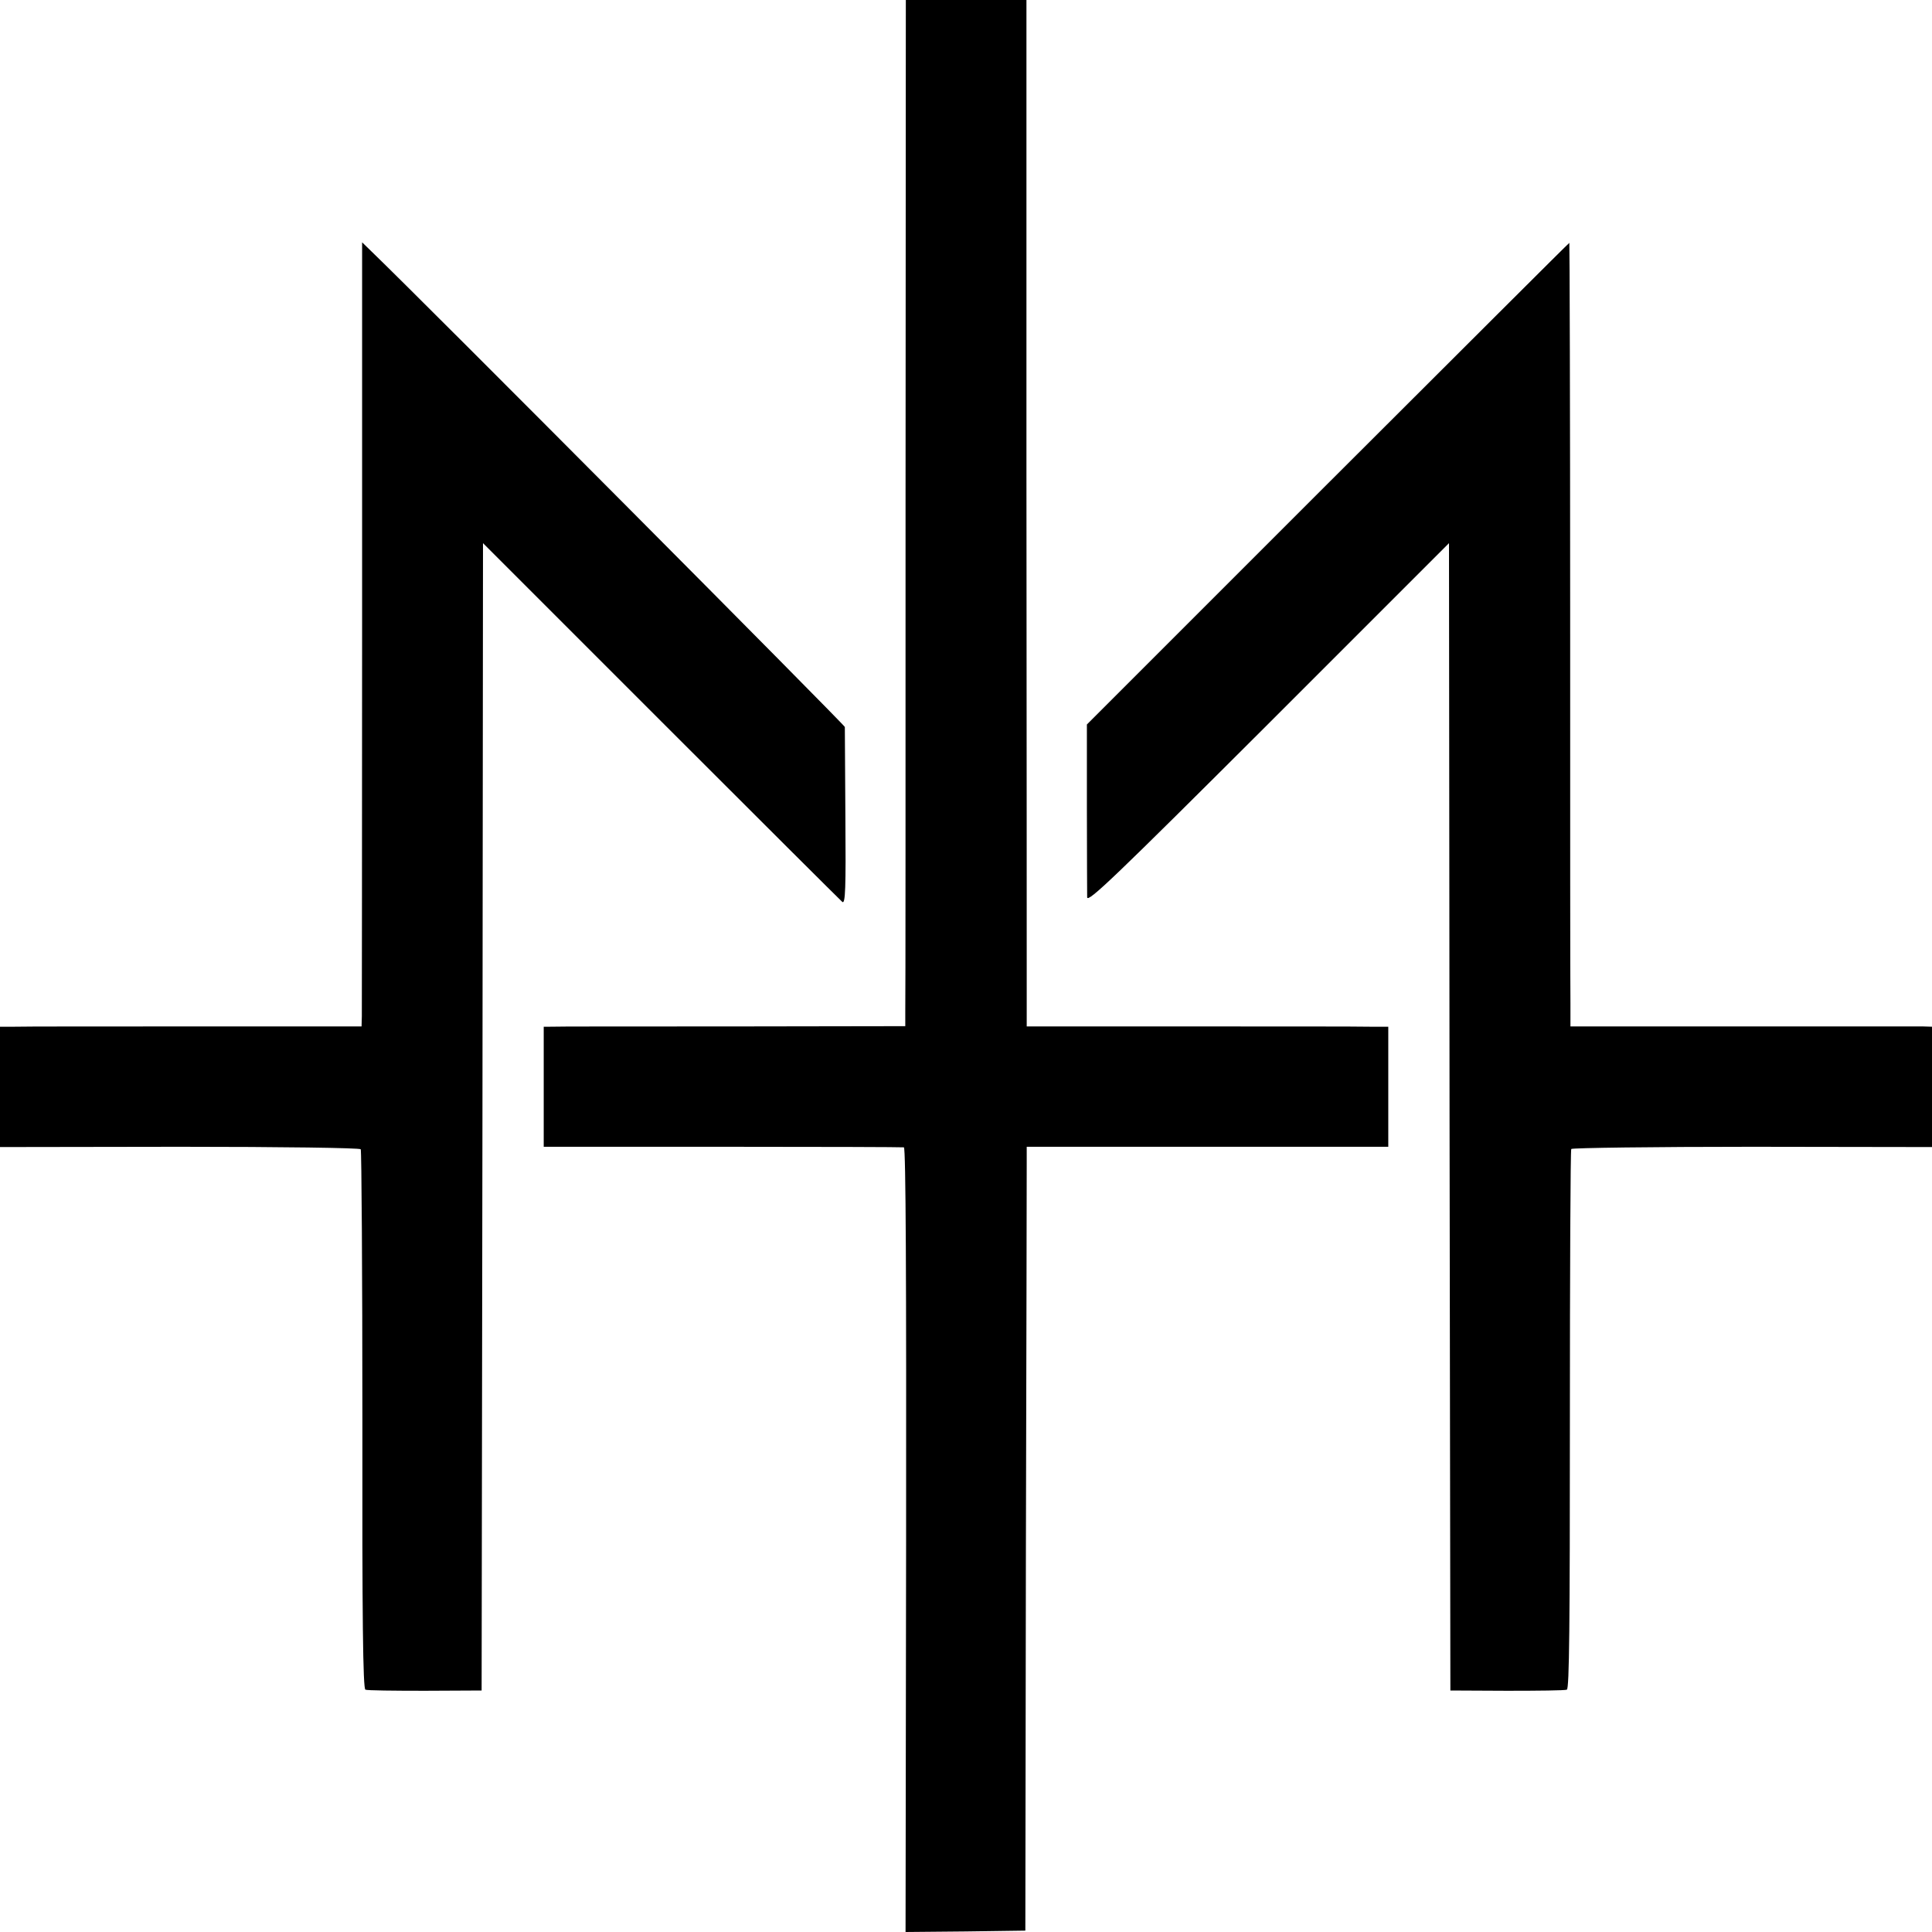
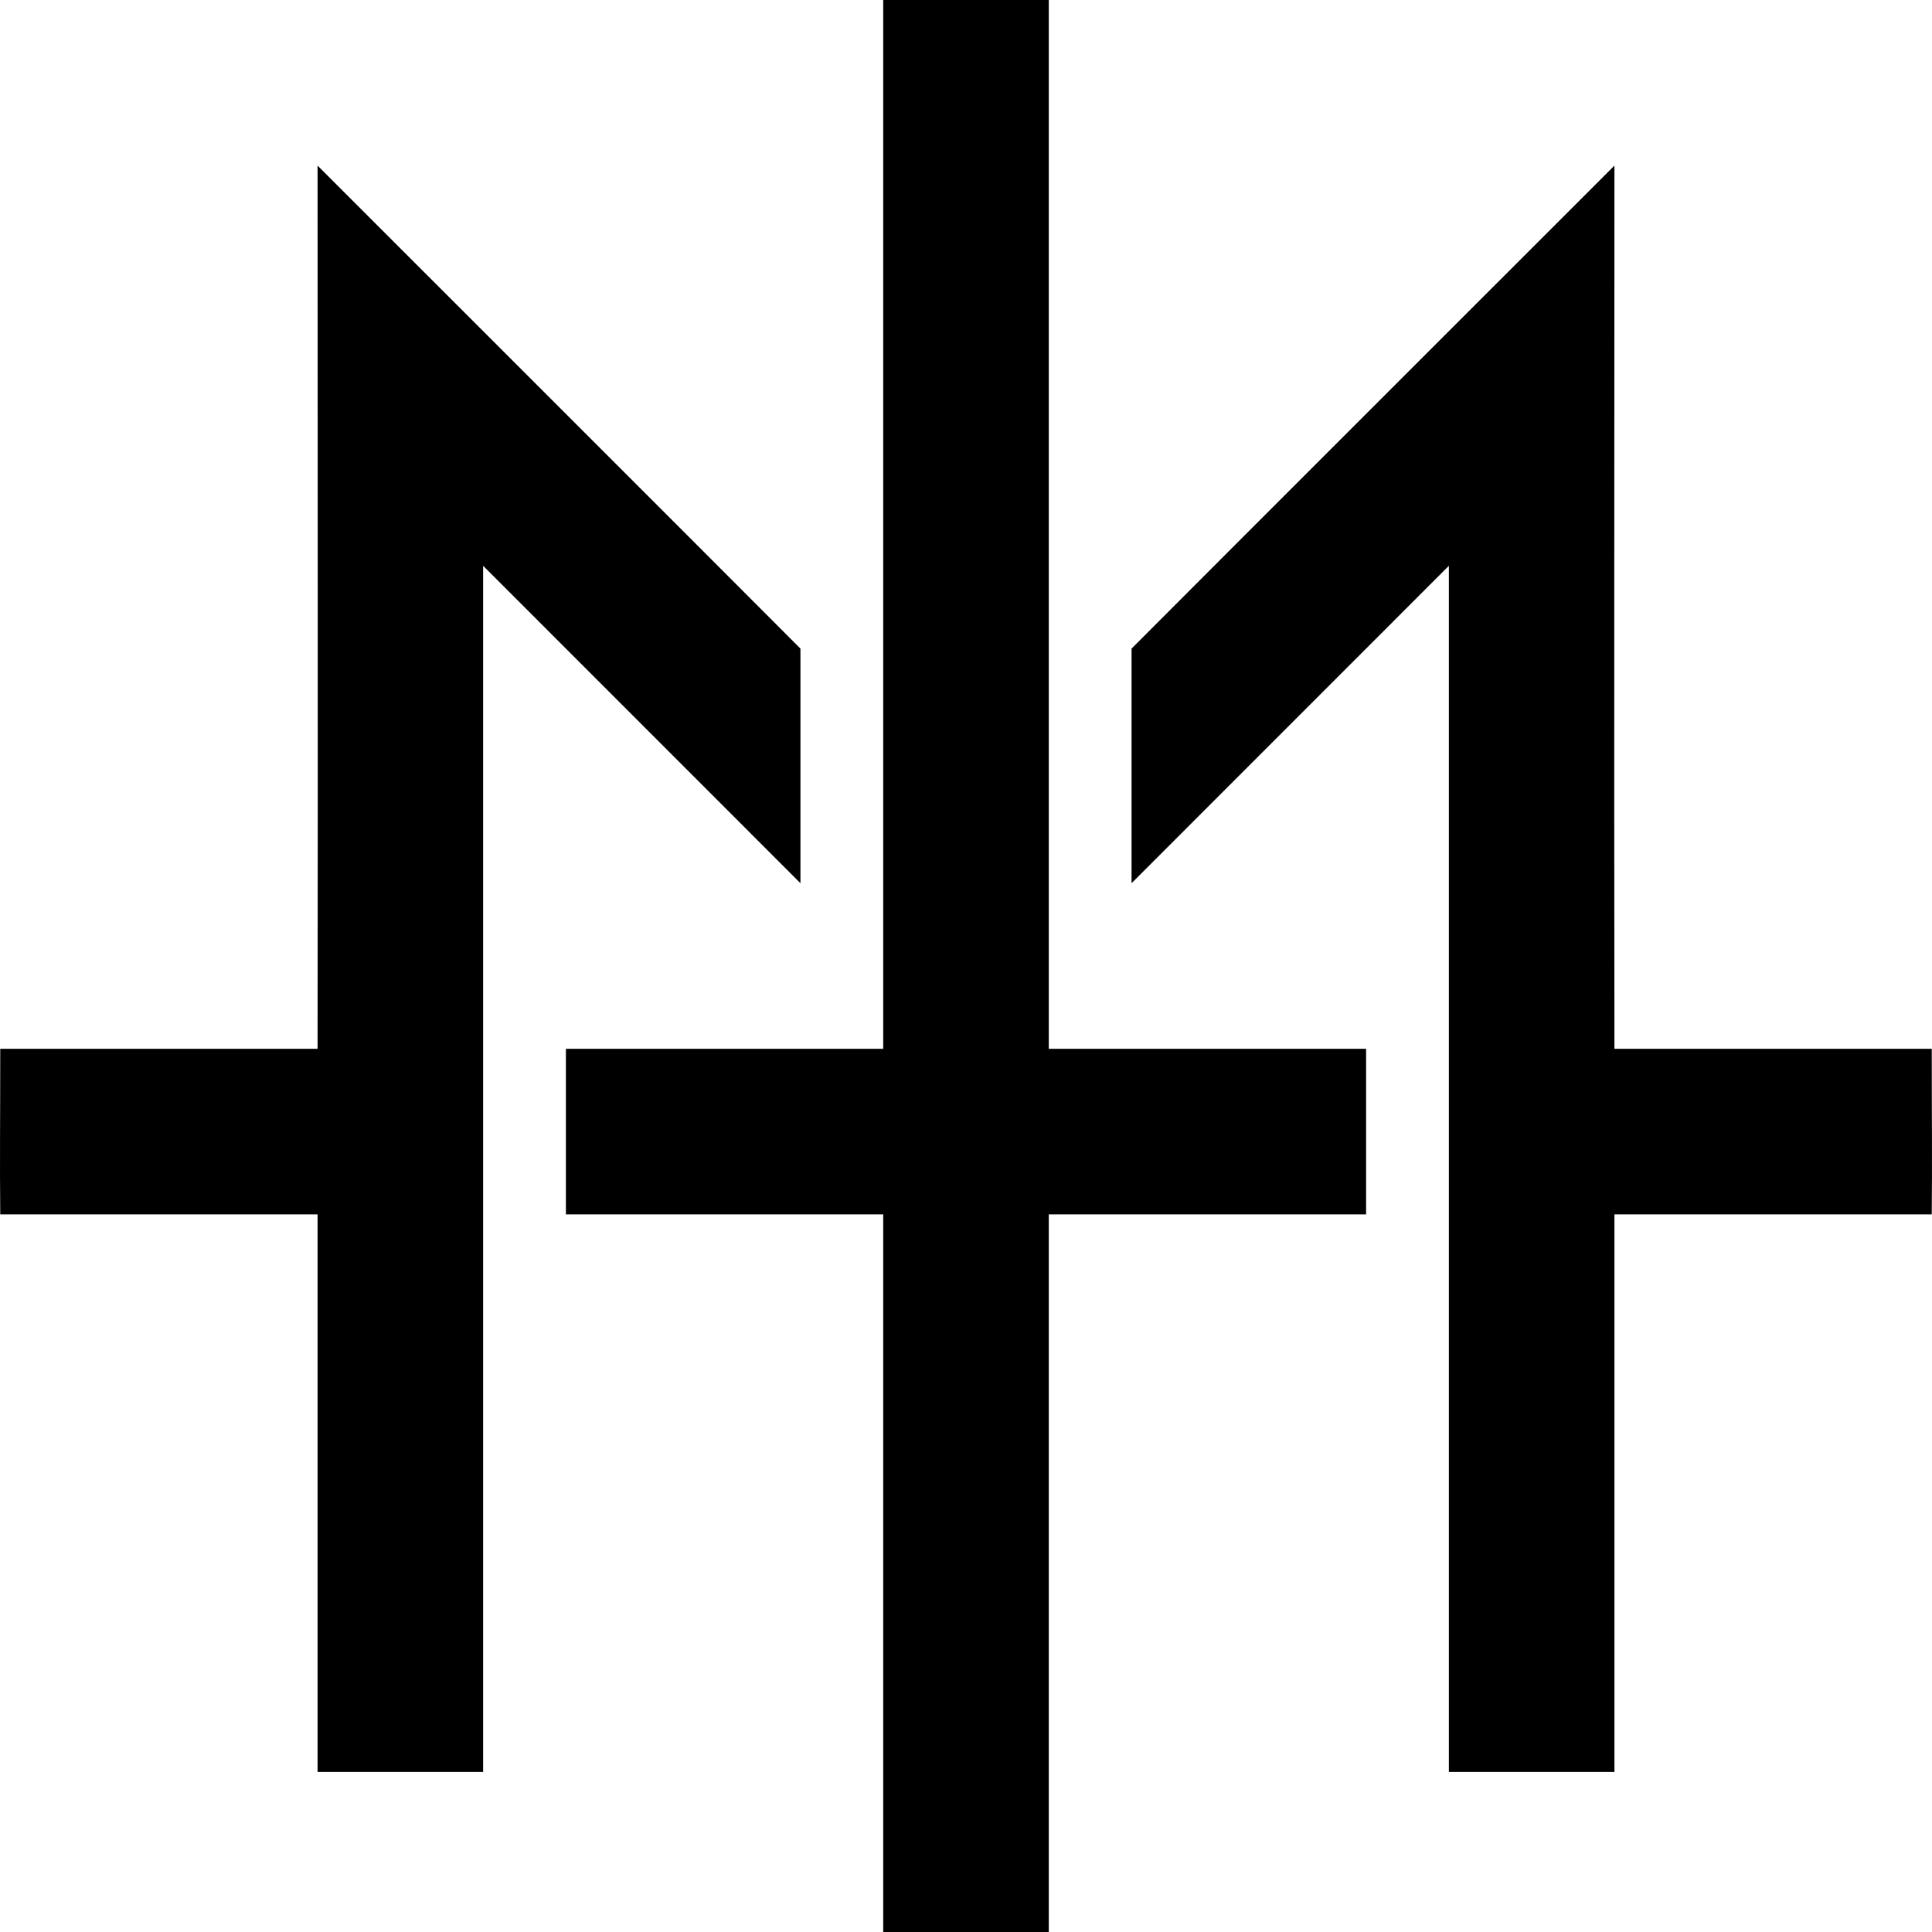
- <svg xmlns="http://www.w3.org/2000/svg" version="1.0" width="700pt" height="700pt" viewBox="0 0 700 700" preserveAspectRatio="xMidYMid meet">
-   <g transform="translate(0,700) scale(0.1,-0.1)" fill="#000000" stroke="none">
-     <path d="M3281 5193 c0 -995 0 -1831 -1 -1859 l0 -52 -632 -1 c-348 0 -643 0 -655 -1 l-23 0 0 -218 0 -217 648 0 c356 0 652 -1 657 -2 7 -2 9 -484 8 -1423 l-2 -1420 217 2 217 3 2 1360 c2 748 3 1387 3 1420 l0 60 655 0 655 0 0 217 0 218 -67 0 c-38 1 -332 1 -655 1 l-588 0 0 142 c0 78 0 915 -1 1860 l0 1717 -218 0 -219 0 -1 -1807z" />
-     <path d="M1312 4738 c0 -761 -1 -1400 -1 -1420 l-1 -37 -602 0 c-332 0 -627 0 -655 -1 l-53 0 0 -218 0 -218 651 1 c369 0 653 -4 656 -9 3 -5 6 -447 6 -982 -1 -715 2 -974 11 -976 6 -3 103 -4 216 -4 l205 1 3 2078 2 2079 645 -645 c354 -354 650 -649 657 -655 11 -8 13 49 11 306 -1 175 -2 322 -2 328 -1 8 -1526 1541 -1714 1722 l-35 34 0 -1384z" />
-     <path d="M4811 5248 l-873 -873 0 -300 c0 -165 1 -312 1 -326 1 -22 102 75 656 628 l655 655 2 -2079 3 -2078 205 -1 c113 0 210 1 217 4 9 3 11 239 11 977 0 536 2 978 5 982 3 4 298 8 656 8 l651 -1 0 218 0 218 -32 1 c-18 0 -313 0 -655 0 l-623 0 0 87 c-1 48 -1 687 -1 1420 0 732 -2 1332 -3 1332 -2 0 -395 -393 -875 -872z" />
-   </g>
+ <svg xmlns="http://www.w3.org/2000/svg" version="1" width="933.333" height="933.333" viewBox="0 0 700 700">
+   <path d="M320.008 0v380h-114.97v60h114.97v260h59.984V440h114.97v-60h-114.97V0h-59.984zM115.061 60c0 130 .162 191.5 0 320H.089c0 25-.2 40.5 0 60h114.972v202h59.985V205l114.97 115v-85c-34.992-35.098-113.97-114-174.955-175zm469.879 0c-60.985 61-139.964 139.902-174.955 175v85l114.97-115v437h59.985V440H699.91c.2-19.5 0-35 0-60H584.94c-.162-128.5 0-190 0-320z" />
</svg>
